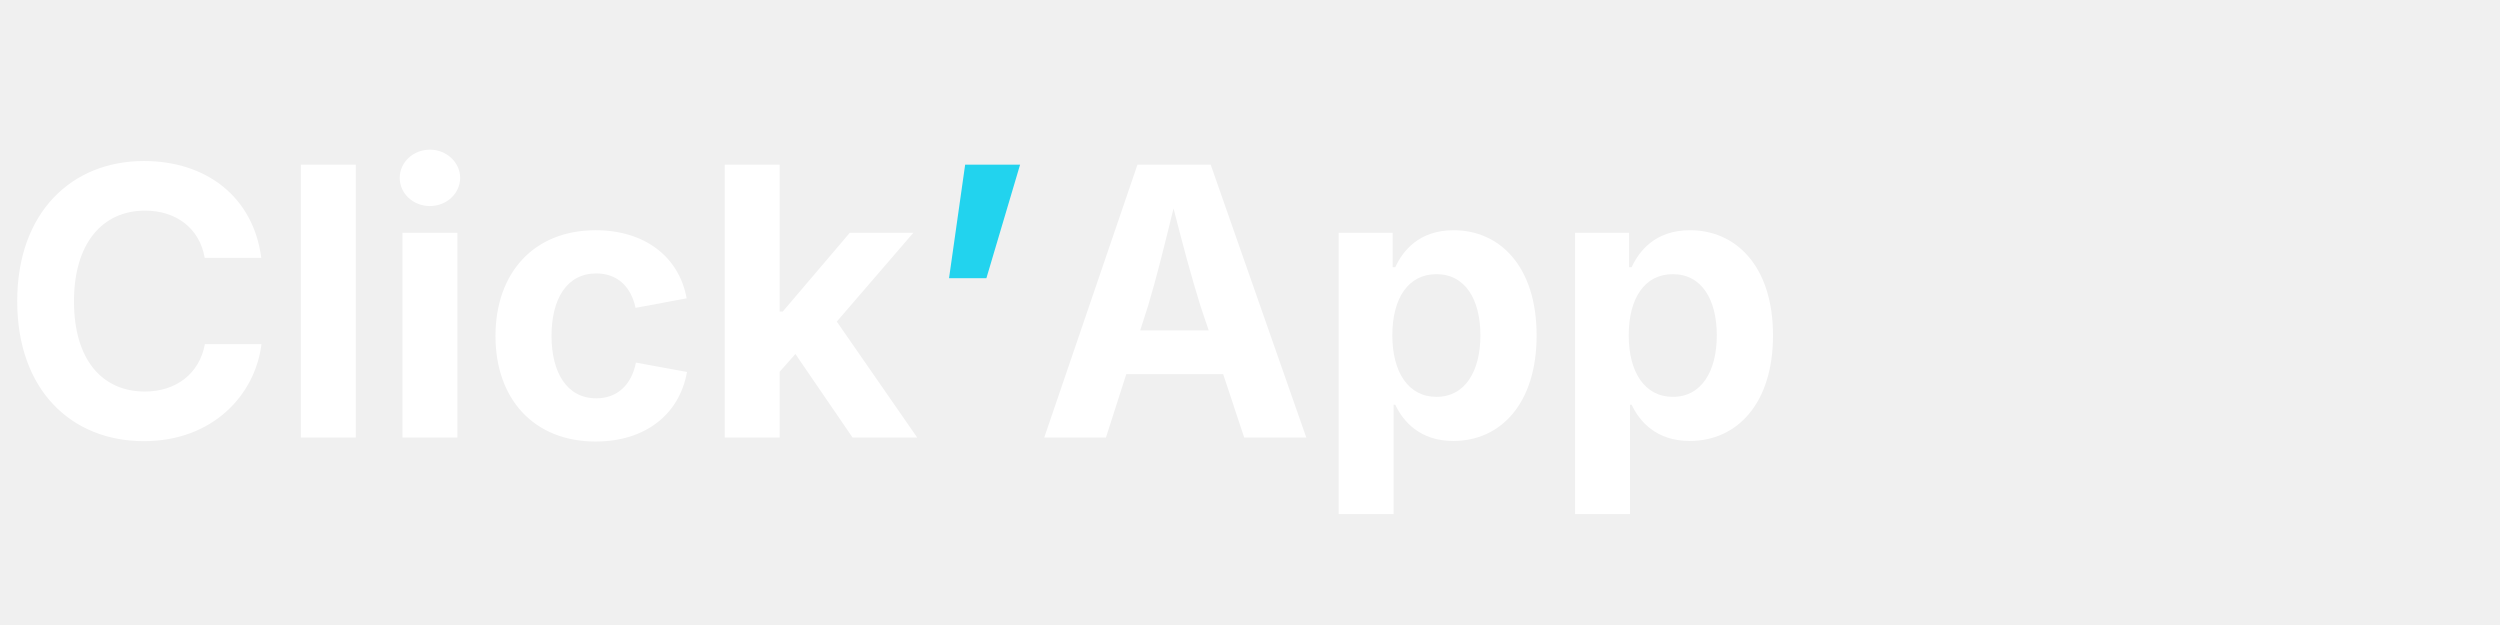
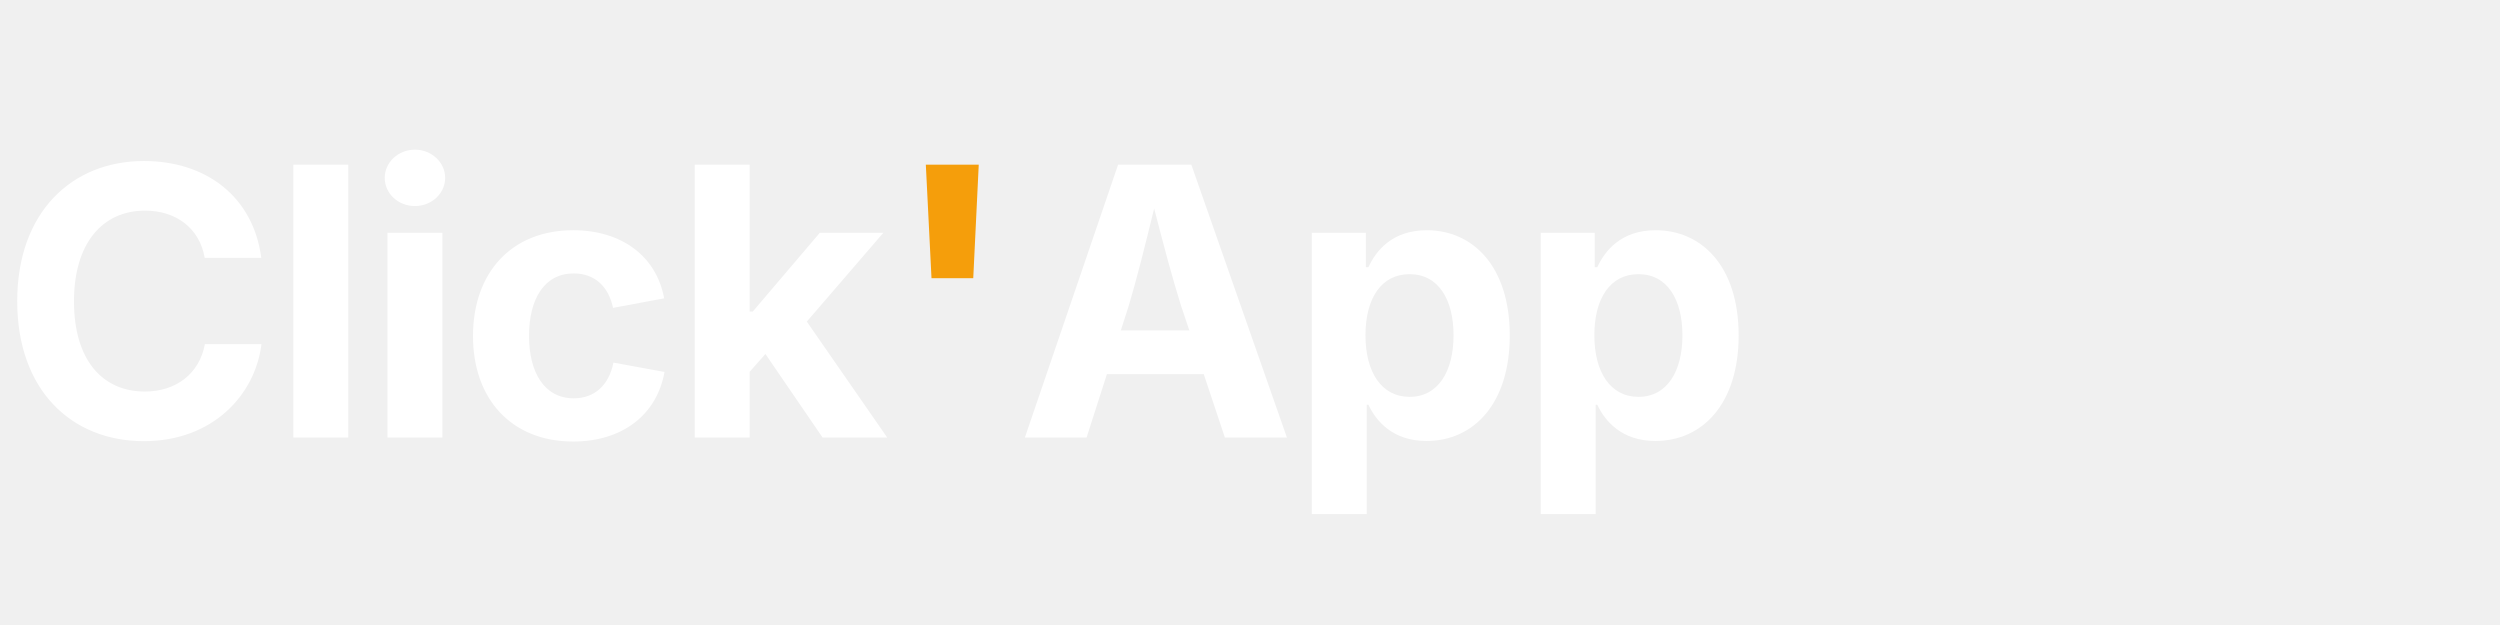
- <svg xmlns="http://www.w3.org/2000/svg" width="640" height="160" viewBox="0 0 640 160">
+ <svg xmlns="http://www.w3.org/2000/svg" width="640" height="160" viewBox="0 0 640 160" role="img" aria-label="Click'App wordmark (white)">
  <style>
-     .ink{fill:#ffffff}     /* white */
-     .accent{fill:#22d3ee}  /* teal-400 pop on dark */
+     .white{fill:#FFFFFF}   /* white */
+     .accent{fill:#F59E0B}  /* amber accent for dark backgrounds */
  </style>
-   <text x="0" y="112" class="ink" font-family="Inter,system-ui,Segoe UI,Roboto,Helvetica,Arial,sans-serif" font-size="96" font-weight="700">Click<tspan class="accent">’</tspan>App</text>
+   <text x="0" y="112" class="white" font-family="Inter,system-ui,Segoe UI,Roboto,Helvetica,Arial,sans-serif" font-size="96" font-weight="700" letter-spacing="-0.02em">
+     Click<tspan class="accent">'</tspan>App
+   </text>
</svg>
